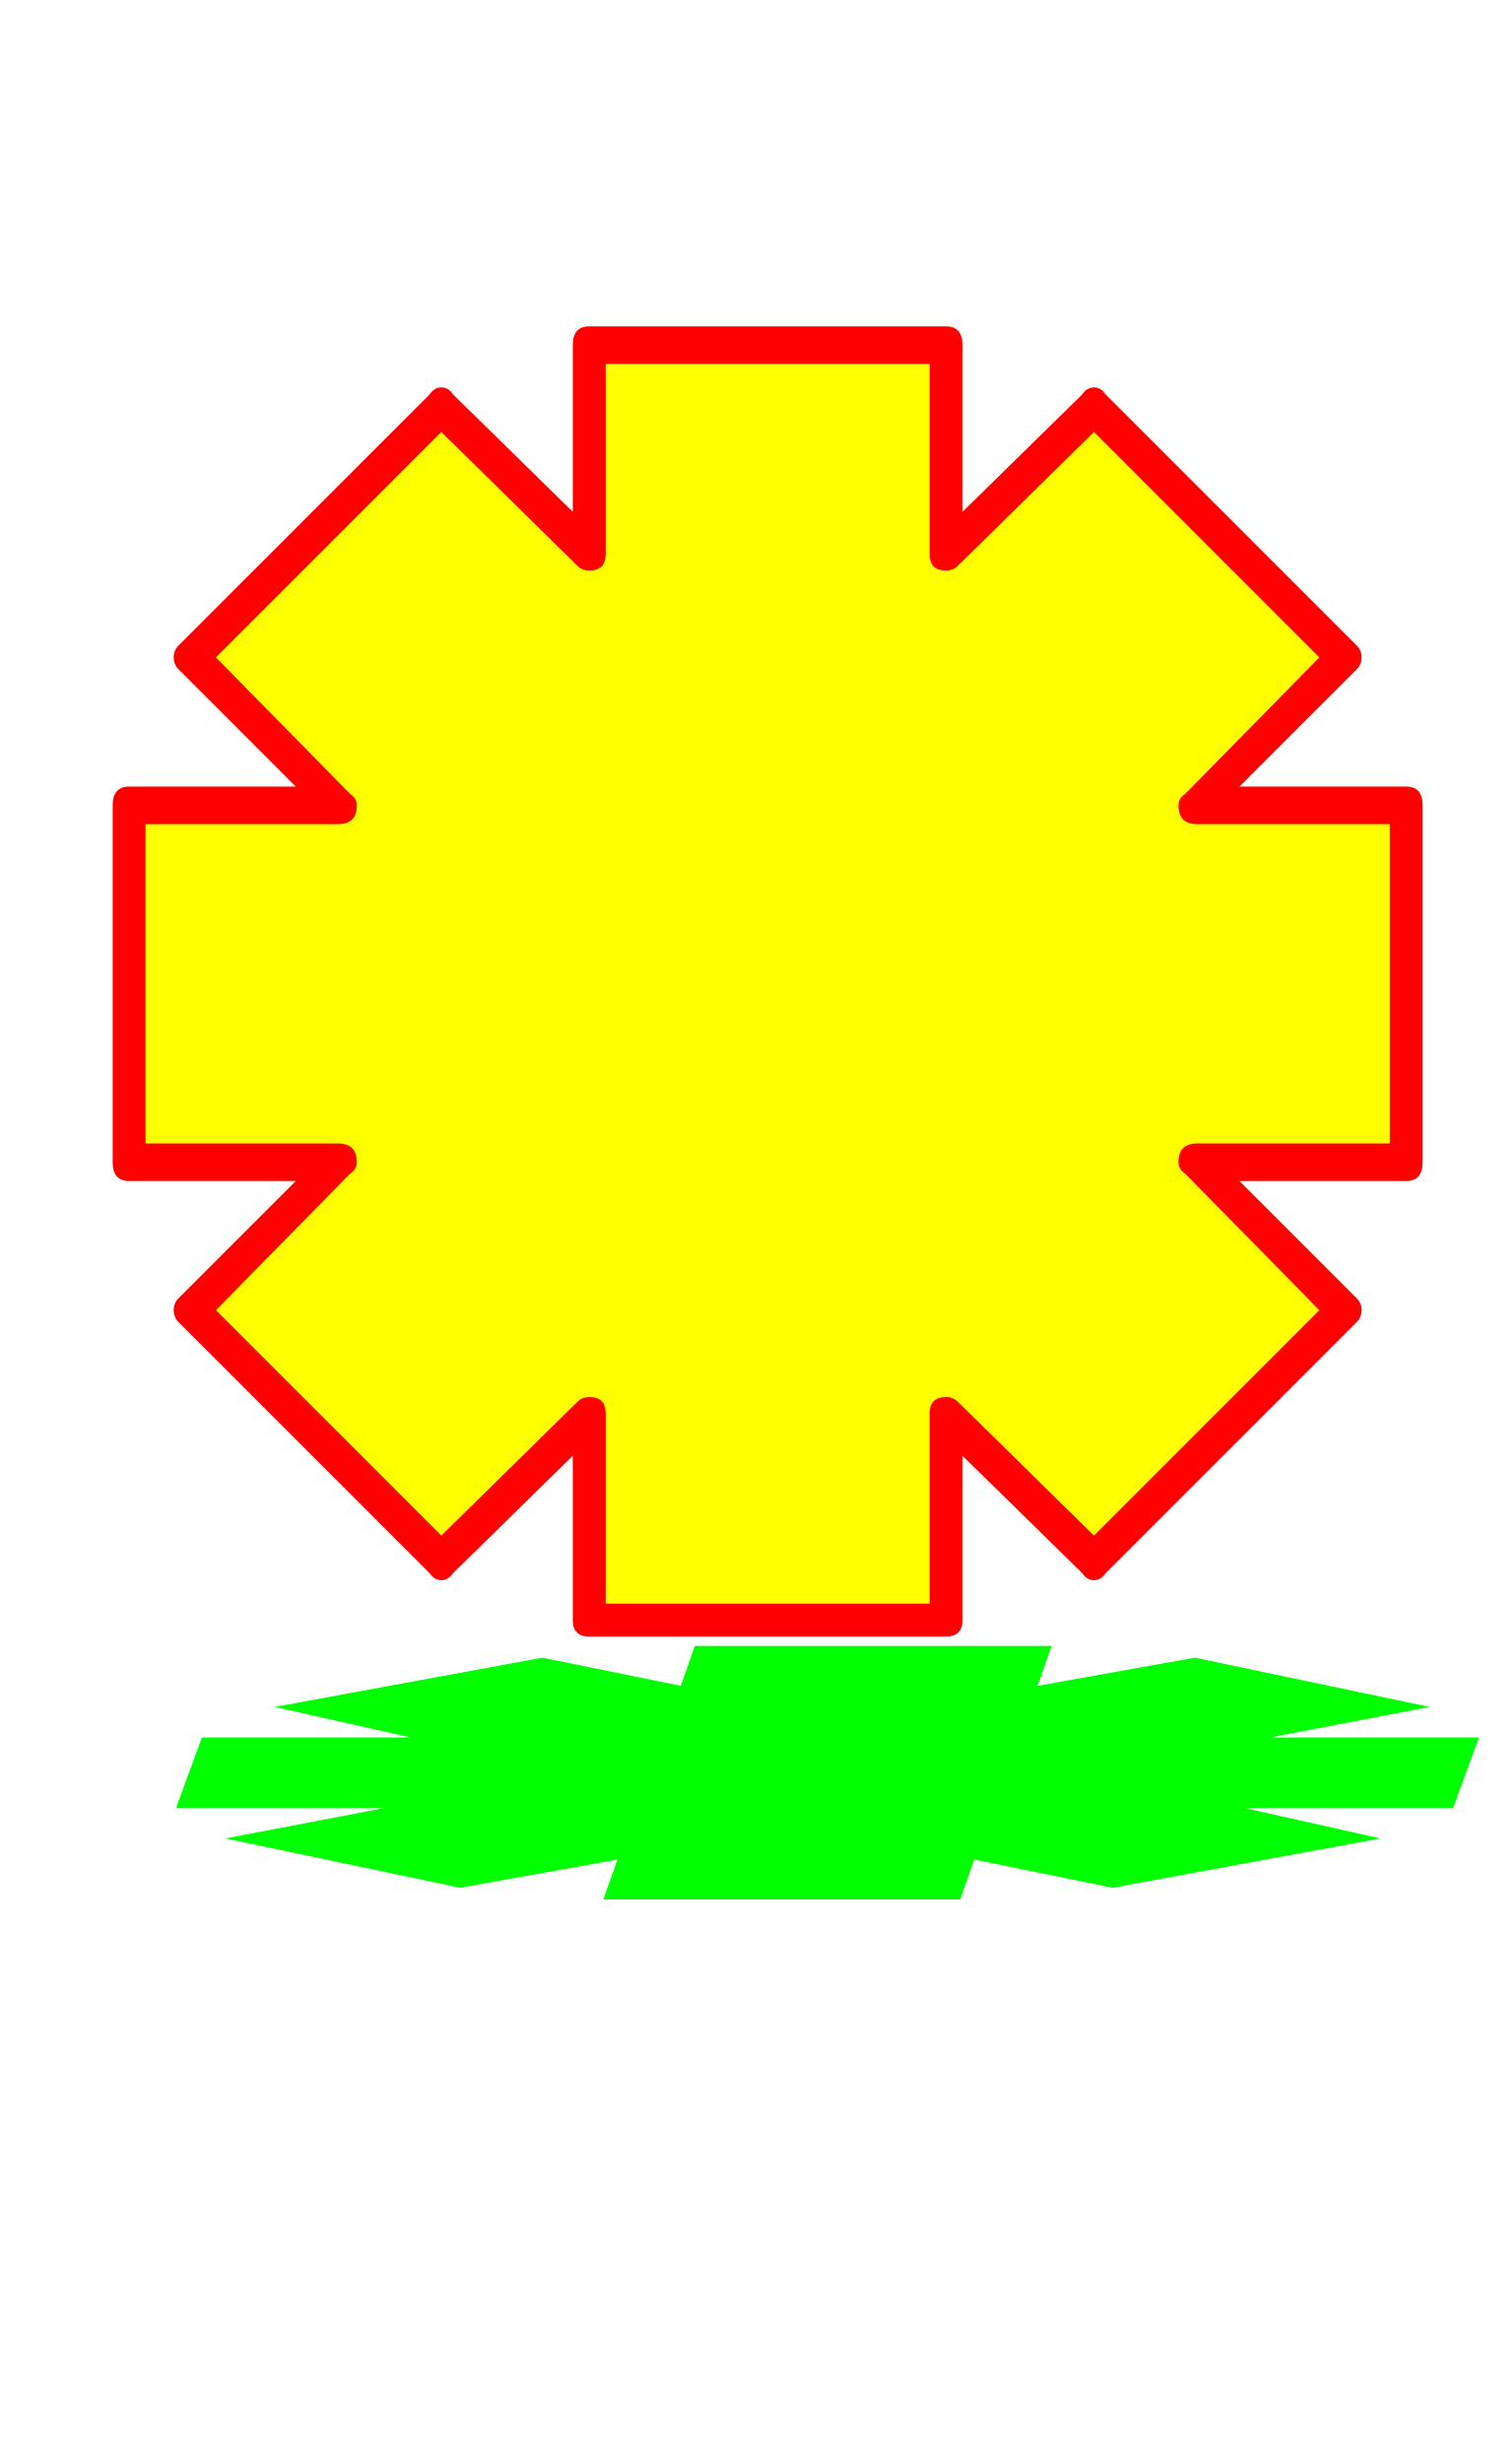
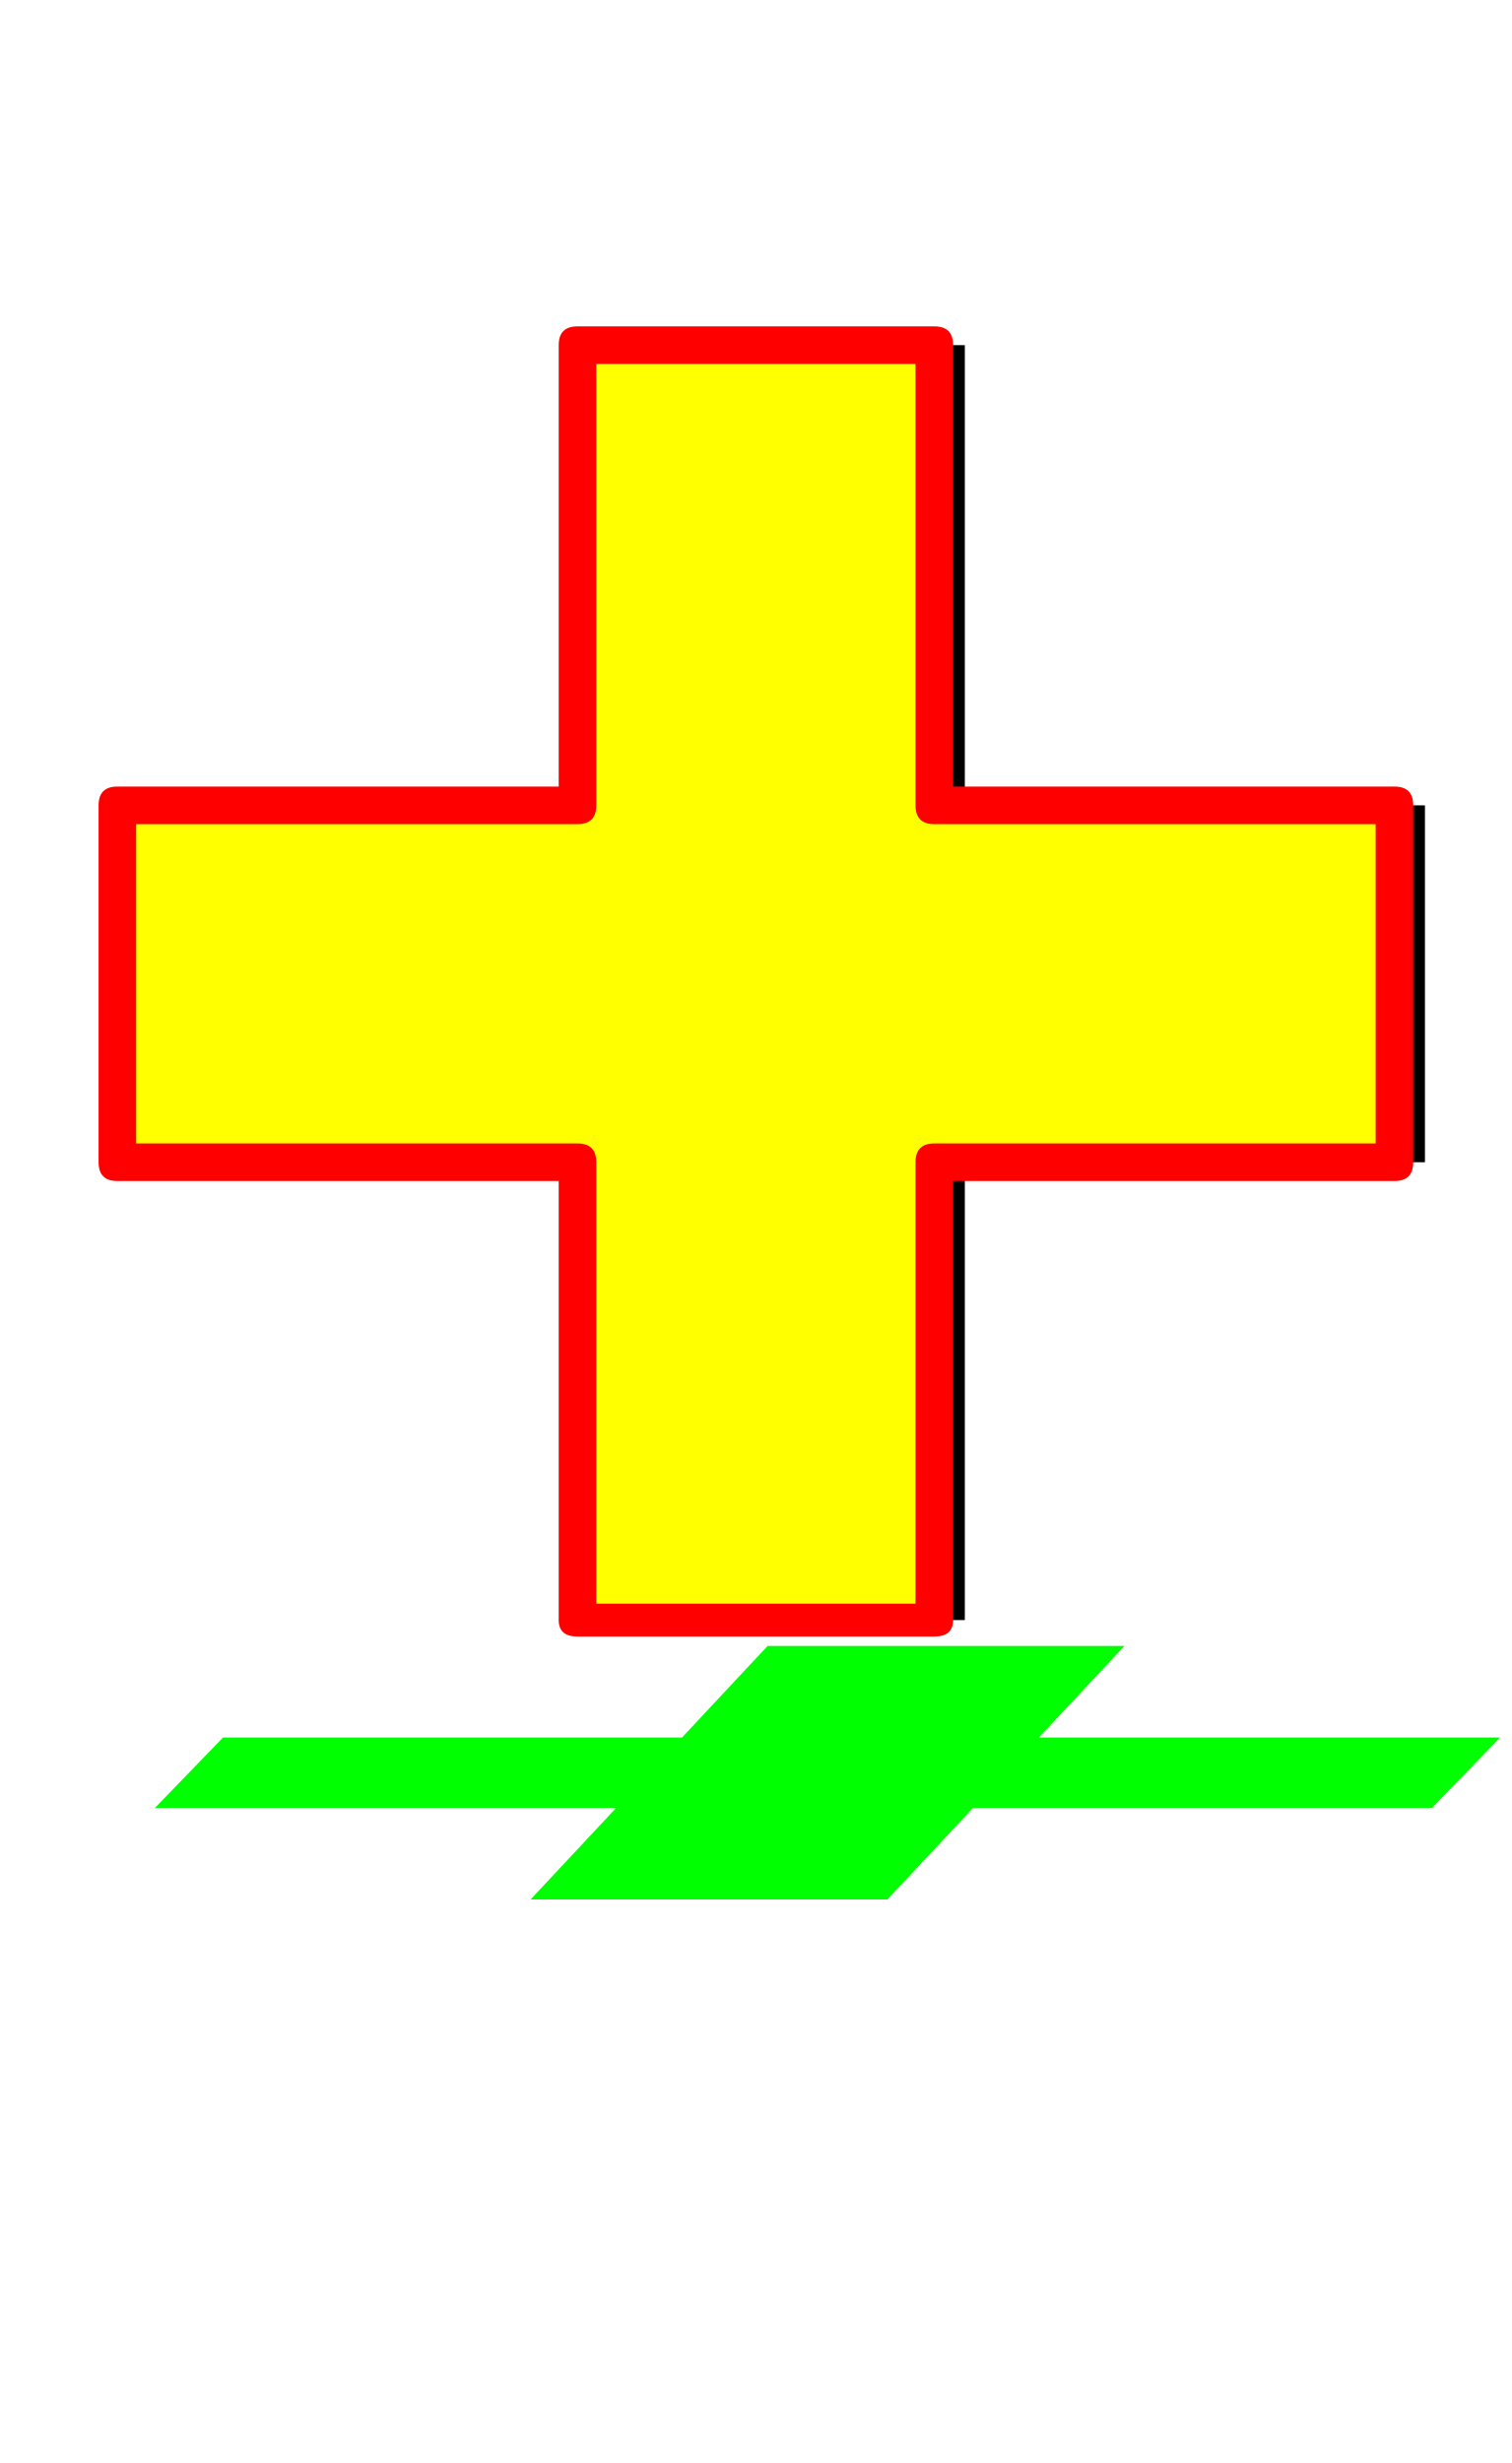
<svg xmlns="http://www.w3.org/2000/svg" id="glyph14" viewBox="0 0 644 1049">
  <defs />
  <g transform="translate(0, 839)">
-     <path fill="#000000" d="M599 -496V-344H510L573 -281L466 -174L403 -237V-149H251V-237L188 -174L81 -281L144 -344H55V-496H144L81 -559L188 -666L251 -603V-692H403V-603L466 -666L573 -559L510 -496Z" />
-     <path fill="#00ff00" d="M630 -99L619 -69H530L588 -56L474 -35L415 -47L409 -30H257L263 -47L196 -35L96 -56L164 -69H75L86 -99H175L117 -112L231 -133L290 -121L296 -138H448L442 -121L509 -133L609 -112L541 -99Z" />
-     <path fill="#ffff00" d="M594 -496V-344H505L568 -281L461 -174L398 -237V-149H246V-237L183 -174L76 -281L139 -344H50V-496H139L76 -559L183 -666L246 -603V-692H398V-603L461 -666L568 -559L505 -496Z" />
-     <path fill="#ff0000" d="M606 -496V-344Q606 -336 599 -336H528L578 -286Q580 -284 580 -281Q580 -278 578 -276L471 -169Q469 -166 466 -166Q463 -166 461 -169L410 -219V-149Q410 -142 403 -142H251Q244 -142 244 -149V-219L193 -169Q191 -166 188 -166Q185 -166 183 -169L76 -276Q74 -278 74 -281Q74 -284 76 -286L126 -336H55Q48 -336 48 -344V-496Q48 -504 55 -504H126L76 -554Q74 -556 74 -559Q74 -562 76 -564L183 -671Q185 -674 188 -674Q191 -674 193 -671L244 -621V-692Q244 -700 251 -700H403Q410 -700 410 -692V-621L461 -671Q463 -674 466 -674Q469 -674 471 -671L578 -564Q580 -562 580 -559Q580 -556 578 -554L528 -504H599Q606 -504 606 -496ZM592 -352V-488H510Q502 -488 502 -496Q502 -499 505 -501L562 -559L466 -655L408 -598Q406 -596 403 -596Q396 -596 396 -603V-684H258V-603Q258 -596 251 -596Q248 -596 246 -598L188 -655L92 -559L149 -501Q152 -499 152 -496Q152 -488 144 -488H62V-352H144Q152 -352 152 -344Q152 -341 149 -339L92 -281L188 -185L246 -242Q248 -244 251 -244Q258 -244 258 -237V-156H396V-237Q396 -244 403 -244Q406 -244 408 -242L466 -185L562 -281L505 -339Q502 -341 502 -344Q502 -352 510 -352Z" />
+     <path fill="#000000" d="M259 -692H411V-496H607V-344H411V-149H259V-344H63V-496H259Z" />
+     <path fill="#00ff00" d="M639 -99L610 -69H66L95 -99ZM327 -138H479L378 -30H226Z" />
+     <path fill="#ffff00" d="M594 -496V-344H50V-496ZM246 -692H398V-149H246Z" />
+     <path fill="#ff0000" d="M390 -684H254V-496Q254 -488 246 -488H58V-352H246Q254 -352 254 -344V-156H390V-344Q390 -352 398 -352H586V-488H398Q390 -488 390 -496ZM246 -700H398Q406 -700 406 -692V-504H594Q602 -504 602 -496V-344Q602 -336 594 -336H406V-149Q406 -142 398 -142H246Q238 -142 238 -149V-336H50Q42 -336 42 -344V-496Q42 -504 50 -504H238V-692Q238 -700 246 -700Z" />
  </g>
</svg>
